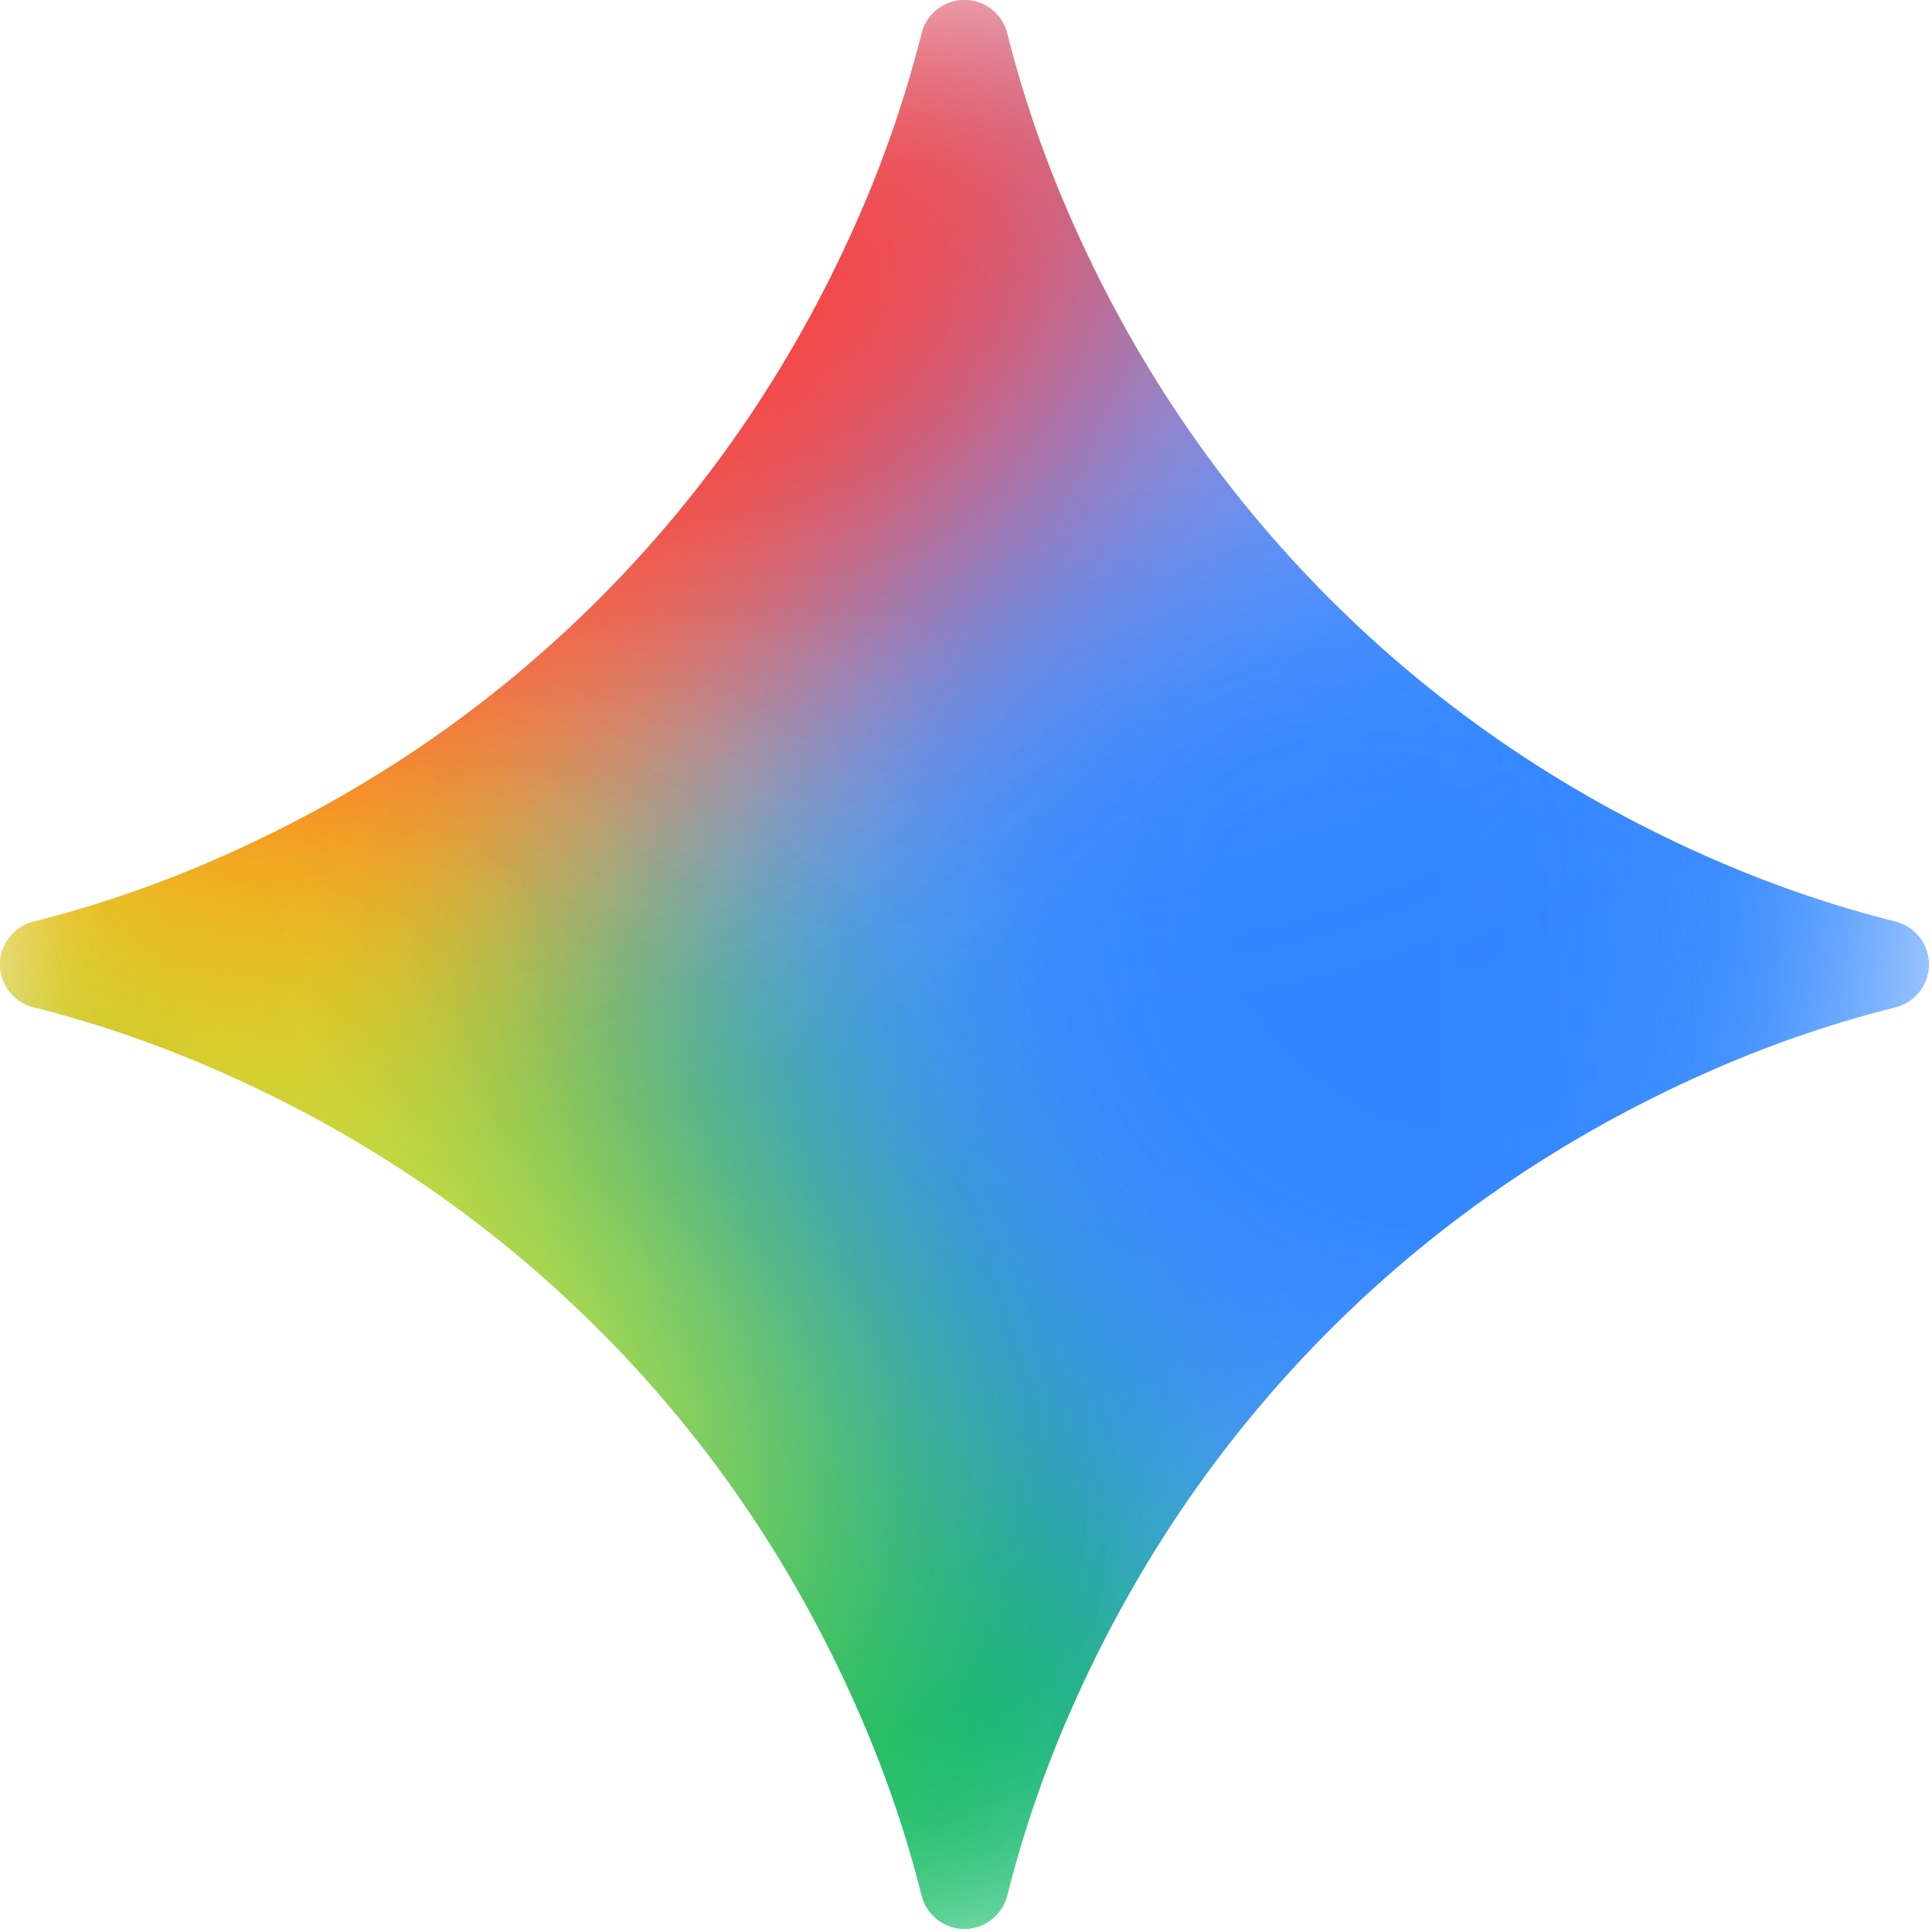
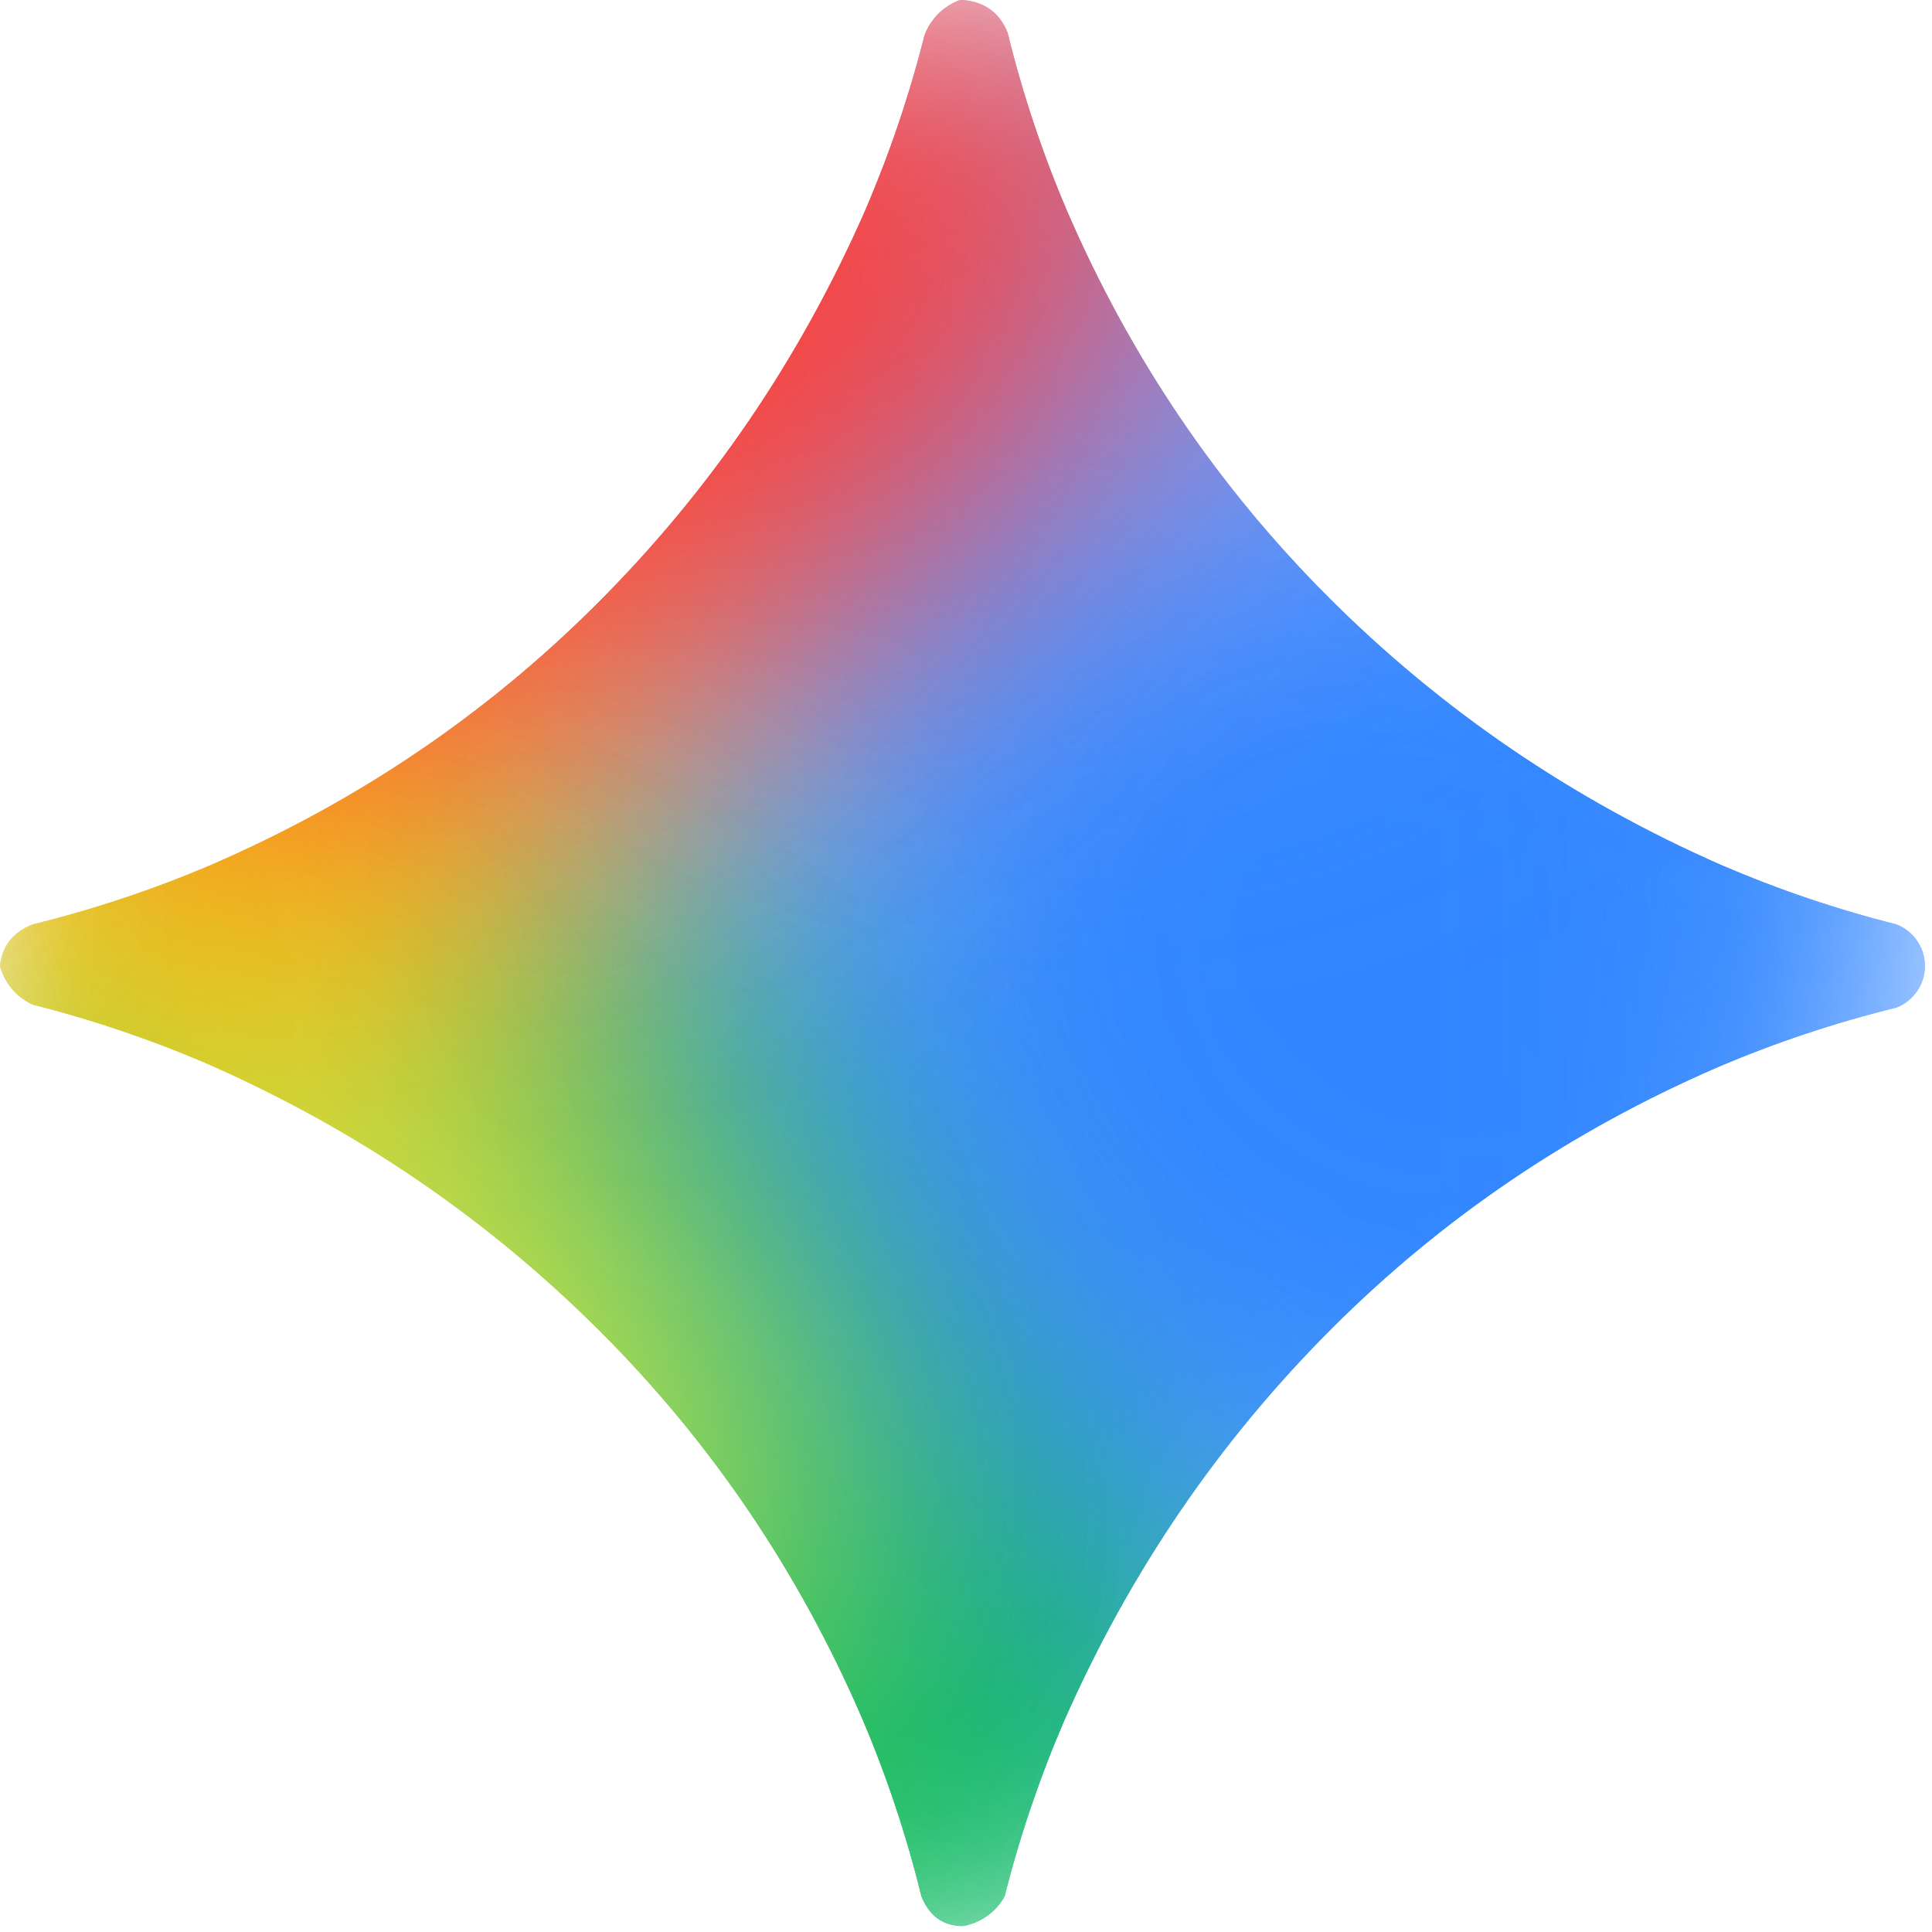
<svg xmlns="http://www.w3.org/2000/svg" fill="none" viewBox="0 0 65 65">
-   <mask id="maskme" style="mask-type:alpha" maskUnits="userSpaceOnUse" x="0" y="0" width="65" height="65">
-     <path d="M32.447 0c.68 0 1.273.465 1.439 1.125a38.904 38.904 0 001.999 5.905c2.152 5 5.105 9.376 8.854 13.125 3.751 3.75 8.126 6.703 13.125 8.855a38.98 38.98 0 005.906 1.999c.66.166 1.124.758 1.124 1.438 0 .68-.464 1.273-1.125 1.439a38.902 38.902 0 00-5.905 1.999c-5 2.152-9.375 5.105-13.125 8.854-3.749 3.751-6.702 8.126-8.854 13.125a38.973 38.973 0 00-2 5.906 1.485 1.485 0 01-1.438 1.124c-.68 0-1.272-.464-1.438-1.125a38.913 38.913 0 00-2-5.905c-2.151-5-5.103-9.375-8.854-13.125-3.75-3.749-8.125-6.702-13.125-8.854a38.973 38.973 0 00-5.905-2A1.485 1.485 0 010 32.448c0-.68.465-1.272 1.125-1.438a38.903 38.903 0 005.905-2c5-2.151 9.376-5.104 13.125-8.854 3.75-3.749 6.703-8.125 8.855-13.125a38.972 38.972 0 001.999-5.905A1.485 1.485 0 0132.447 0z" fill="#000" />
-     <path d="M32.447 0c.68 0 1.273.465 1.439 1.125a38.904 38.904 0 001.999 5.905c2.152 5 5.105 9.376 8.854 13.125 3.751 3.75 8.126 6.703 13.125 8.855a38.98 38.98 0 005.906 1.999c.66.166 1.124.758 1.124 1.438 0 .68-.464 1.273-1.125 1.439a38.902 38.902 0 00-5.905 1.999c-5 2.152-9.375 5.105-13.125 8.854-3.749 3.751-6.702 8.126-8.854 13.125a38.973 38.973 0 00-2 5.906 1.485 1.485 0 01-1.438 1.124c-.68 0-1.272-.464-1.438-1.125a38.913 38.913 0 00-2-5.905c-2.151-5-5.103-9.375-8.854-13.125-3.75-3.749-8.125-6.702-13.125-8.854a38.973 38.973 0 00-5.905-2A1.485 1.485 0 010 32.448c0-.68.465-1.272 1.125-1.438a38.903 38.903 0 005.905-2c5-2.151 9.376-5.104 13.125-8.854 3.75-3.749 6.703-8.125 8.855-13.125a38.972 38.972 0 001.999-5.905A1.485 1.485 0 0132.447 0z" fill="url(#prefix__paint0_linear_2001_67)" />
+   <mask id="b" width="65" height="65" x="0" y="0" maskUnits="userSpaceOnUse" style="mask-type:alpha">
+     <path fill="#000" d="M32.4 0q1.1.1 1.5 1.1a39 39 0 0 0 2 6q3.2 7.4 8.8 13 5.7 5.7 13.2 9a39 39 0 0 0 5.9 2 1.5 1.5 0 0 1 0 2.8 39 39 0 0 0-6 2q-7.4 3.2-13 8.8-5.7 5.7-9 13.2a39 39 0 0 0-2 5.9 2 2 0 0 1-1.4 1q-1 0-1.4-1a39 39 0 0 0-2-6q-3.2-7.4-8.8-13-5.7-5.7-13.2-9a39 39 0 0 0-5.9-2A2 2 0 0 1 0 32.5q.1-1 1.1-1.4a39 39 0 0 0 6-2q7.4-3.2 13-8.8 5.7-5.7 9-13.2a39 39 0 0 0 2-5.9A2 2 0 0 1 32.3 0" />
+     <path fill="url(#a)" d="M32.4 0q1.1.1 1.5 1.1a39 39 0 0 0 2 6q3.2 7.4 8.8 13 5.7 5.7 13.2 9a39 39 0 0 0 5.9 2 1.5 1.5 0 0 1 0 2.8 39 39 0 0 0-6 2q-7.4 3.2-13 8.8-5.7 5.7-9 13.2a39 39 0 0 0-2 5.9 2 2 0 0 1-1.4 1q-1 0-1.4-1a39 39 0 0 0-2-6q-3.2-7.4-8.8-13-5.7-5.7-13.2-9a39 39 0 0 0-5.9-2A2 2 0 0 1 0 32.5q.1-1 1.1-1.4a39 39 0 0 0 6-2q7.4-3.2 13-8.8 5.7-5.7 9-13.2a39 39 0 0 0 2-5.9A2 2 0 0 1 32.3 0" />
  </mask>
-   <g mask="url(#maskme)">
-     <g filter="url(#prefix__filter0_f_2001_67)">
-       <path d="M-5.859 50.734c7.498 2.663 16.116-2.33 19.249-11.152 3.133-8.821-.406-18.131-7.904-20.794-7.498-2.663-16.116 2.33-19.25 11.151-3.132 8.822.407 18.132 7.905 20.795z" fill="#FFE432" />
+   <g mask="url(#b)">
+     <g filter="url(#c)">
+       <path fill="#ffe432" d="M-5.9 50.7c7.5 2.7 16.2-2.3 19.3-11.1s-.4-18.1-8-20.8-16 2.3-19.2 11.1.4 18.2 8 20.8" />
    </g>
-     <g filter="url(#prefix__filter1_f_2001_67)">
-       <path d="M27.433 21.649c10.3 0 18.651-8.535 18.651-19.062 0-10.528-8.35-19.062-18.651-19.062S8.78-7.94 8.78 2.587c0 10.527 8.35 19.062 18.652 19.062z" fill="#FC413D" />
+     <g filter="url(#d)">
+       <path fill="#fc413d" d="M27.4 21.6c10.3 0 18.7-8.5 18.7-19s-8.4-19-18.7-19S8.8-8 8.8 2.5s8.3 19 18.6 19" />
    </g>
-     <g filter="url(#prefix__filter2_f_2001_67)">
-       <path d="M20.184 82.608c10.753-.525 18.918-12.244 18.237-26.174-.68-13.93-9.95-24.797-20.703-24.271C6.965 32.689-1.2 44.407-.519 58.337c.681 13.93 9.95 24.797 20.703 24.271z" fill="#00B95C" />
+     <g filter="url(#e)">
+       <path fill="#00b95c" d="M20.2 82.6c10.7-.5 18.9-12.2 18.2-26.2s-10-24.8-20.7-24.2S-1.2 44.4-.5 58.3s10 24.8 20.7 24.3" />
    </g>
-     <g filter="url(#prefix__filter3_f_2001_67)">
-       <path d="M20.184 82.608c10.753-.525 18.918-12.244 18.237-26.174-.68-13.93-9.95-24.797-20.703-24.271C6.965 32.689-1.2 44.407-.519 58.337c.681 13.93 9.95 24.797 20.703 24.271z" fill="#00B95C" />
+     <g filter="url(#f)">
+       <path fill="#00b95c" d="M20.2 82.6c10.7-.5 18.9-12.2 18.2-26.2s-10-24.8-20.7-24.2S-1.2 44.4-.5 58.3s10 24.8 20.7 24.3" />
    </g>
-     <g filter="url(#prefix__filter4_f_2001_67)">
-       <path d="M30.954 74.181c9.014-5.485 11.427-17.976 5.389-27.9-6.038-9.925-18.241-13.524-27.256-8.04-9.015 5.486-11.428 17.977-5.39 27.902 6.04 9.924 18.242 13.523 27.257 8.038z" fill="#00B95C" />
+     <g filter="url(#g)">
+       <path fill="#00b95c" d="M31 74.2c9-5.5 11.4-18 5.3-28-6-9.8-18.2-13.4-27.2-8s-11.4 18-5.4 28 18.2 13.5 27.3 8" />
    </g>
-     <g filter="url(#prefix__filter5_f_2001_67)">
-       <path d="M67.391 42.993c10.132 0 18.346-7.91 18.346-17.666 0-9.757-8.214-17.667-18.346-17.667s-18.346 7.91-18.346 17.667c0 9.757 8.214 17.666 18.346 17.666z" fill="#3186FF" />
+     <g filter="url(#h)">
+       <path fill="#3186ff" d="M67.4 43c10.1 0 18.3-8 18.3-17.7S77.5 7.7 67.4 7.7 49 15.6 49 25.3 57.3 43 67.4 43" />
    </g>
-     <g filter="url(#prefix__filter6_f_2001_67)">
-       <path d="M-13.065 40.944c9.33 7.094 22.959 4.869 30.442-4.972 7.483-9.84 5.987-23.569-3.343-30.663C4.704-1.786-8.924.439-16.408 10.28c-7.483 9.84-5.986 23.57 3.343 30.664z" fill="#FBBC04" />
+     <g filter="url(#i)">
+       <path fill="#fbbc04" d="M-13 41c9.3 7 22.9 4.8 30.4-5s6-23.6-3.4-30.7-23-4.9-30.4 5c-7.5 9.8-6 23.5 3.3 30.6" />
    </g>
-     <g filter="url(#prefix__filter7_f_2001_67)">
-       <path d="M34.74 51.43c11.135 7.656 25.896 5.524 32.968-4.764 7.073-10.287 3.779-24.832-7.357-32.488C49.215 6.52 34.455 8.654 27.382 18.94c-7.072 10.288-3.779 24.833 7.357 32.49z" fill="#3186FF" />
+     <g filter="url(#j)">
+       <path fill="#3186ff" d="M34.7 51.4c11.2 7.7 26 5.6 33-4.7s3.8-24.9-7.3-32.5-26-5.5-33 4.7c-7 10.3-3.8 24.9 7.3 32.5" />
    </g>
-     <g filter="url(#prefix__filter8_f_2001_67)">
-       <path d="M54.984-2.336c2.833 3.852-.808 11.34-8.131 16.727-7.324 5.387-15.557 6.631-18.39 2.78-2.833-3.853.807-11.342 8.13-16.728 7.324-5.387 15.558-6.631 18.39-2.78z" fill="#749BFF" />
+     <g filter="url(#k)">
+       <path fill="#749bff" d="M55-2.3c2.8 3.8-.8 11.3-8.1 16.7S31.3 21 28.5 17.2c-2.9-3.9.8-11.4 8-16.8S52.3-6.2 55-2.3" />
    </g>
-     <g filter="url(#prefix__filter9_f_2001_67)">
-       <path d="M31.727 16.104C43.053 5.598 46.94-8.626 40.41-15.666c-6.53-7.04-21.006-4.232-32.332 6.274s-15.214 24.73-8.683 31.77c6.53 7.04 21.006 4.232 32.332-6.274z" fill="#FC413D" />
+     <g filter="url(#l)">
+       <path fill="#fc413d" d="M31.7 16.1C43.1 5.6 47-8.6 40.4-15.7s-21-4.2-32.3 6.3S-7.1 15.3-.6 22.4c6.5 7 21 4.2 32.3-6.3" />
    </g>
-     <g filter="url(#prefix__filter10_f_2001_67)">
-       <path d="M8.51 53.838c6.732 4.818 14.46 5.55 17.262 1.636 2.802-3.915-.384-10.994-7.116-15.812-6.731-4.818-14.46-5.55-17.261-1.636-2.802 3.915.383 10.994 7.115 15.812z" fill="#FFEE48" />
+     <g filter="url(#m)">
+       <path fill="#ffee48" d="M8.5 53.8c6.7 4.9 14.5 5.6 17.3 1.7 2.8-4-.4-11-7.1-15.8S4.2 34 1.4 38s.4 11 7.1 15.8" />
    </g>
  </g>
  <defs>
-     <filter id="prefix__filter0_f_2001_67" x="-19.824" y="13.152" width="39.274" height="43.217" filterUnits="userSpaceOnUse" color-interpolation-filters="sRGB">
+     <filter id="c" width="39.3" height="43.2" x="-19.8" y="13.2" color-interpolation-filters="sRGB" filterUnits="userSpaceOnUse">
      <feFlood flood-opacity="0" result="BackgroundImageFix" />
      <feBlend in="SourceGraphic" in2="BackgroundImageFix" result="shape" />
-       <feGaussianBlur stdDeviation="2.46" result="effect1_foregroundBlur_2001_67" />
+       <feGaussianBlur result="effect1_foregroundBlur_2001_67" stdDeviation="2.5" />
    </filter>
-     <filter id="prefix__filter1_f_2001_67" x="-15.001" y="-40.257" width="84.868" height="85.688" filterUnits="userSpaceOnUse" color-interpolation-filters="sRGB">
+     <filter id="d" width="84.9" height="85.7" x="-15" y="-40.3" color-interpolation-filters="sRGB" filterUnits="userSpaceOnUse">
      <feFlood flood-opacity="0" result="BackgroundImageFix" />
      <feBlend in="SourceGraphic" in2="BackgroundImageFix" result="shape" />
-       <feGaussianBlur stdDeviation="11.891" result="effect1_foregroundBlur_2001_67" />
+       <feGaussianBlur result="effect1_foregroundBlur_2001_67" stdDeviation="11.9" />
    </filter>
-     <filter id="prefix__filter2_f_2001_67" x="-20.776" y="11.927" width="79.454" height="90.916" filterUnits="userSpaceOnUse" color-interpolation-filters="sRGB">
+     <filter id="e" width="79.5" height="90.9" x="-20.8" y="11.9" color-interpolation-filters="sRGB" filterUnits="userSpaceOnUse">
      <feFlood flood-opacity="0" result="BackgroundImageFix" />
      <feBlend in="SourceGraphic" in2="BackgroundImageFix" result="shape" />
-       <feGaussianBlur stdDeviation="10.109" result="effect1_foregroundBlur_2001_67" />
+       <feGaussianBlur result="effect1_foregroundBlur_2001_67" stdDeviation="10.1" />
    </filter>
-     <filter id="prefix__filter3_f_2001_67" x="-20.776" y="11.927" width="79.454" height="90.916" filterUnits="userSpaceOnUse" color-interpolation-filters="sRGB">
+     <filter id="f" width="79.5" height="90.9" x="-20.8" y="11.9" color-interpolation-filters="sRGB" filterUnits="userSpaceOnUse">
      <feFlood flood-opacity="0" result="BackgroundImageFix" />
      <feBlend in="SourceGraphic" in2="BackgroundImageFix" result="shape" />
-       <feGaussianBlur stdDeviation="10.109" result="effect1_foregroundBlur_2001_67" />
+       <feGaussianBlur result="effect1_foregroundBlur_2001_67" stdDeviation="10.1" />
    </filter>
-     <filter id="prefix__filter4_f_2001_67" x="-19.845" y="15.459" width="79.731" height="81.505" filterUnits="userSpaceOnUse" color-interpolation-filters="sRGB">
+     <filter id="g" width="79.7" height="81.5" x="-19.8" y="15.5" color-interpolation-filters="sRGB" filterUnits="userSpaceOnUse">
      <feFlood flood-opacity="0" result="BackgroundImageFix" />
      <feBlend in="SourceGraphic" in2="BackgroundImageFix" result="shape" />
-       <feGaussianBlur stdDeviation="10.109" result="effect1_foregroundBlur_2001_67" />
+       <feGaussianBlur result="effect1_foregroundBlur_2001_67" stdDeviation="10.1" />
    </filter>
-     <filter id="prefix__filter5_f_2001_67" x="29.832" y="-11.552" width="75.117" height="73.758" filterUnits="userSpaceOnUse" color-interpolation-filters="sRGB">
+     <filter id="h" width="75.1" height="73.8" x="29.8" y="-11.6" color-interpolation-filters="sRGB" filterUnits="userSpaceOnUse">
      <feFlood flood-opacity="0" result="BackgroundImageFix" />
      <feBlend in="SourceGraphic" in2="BackgroundImageFix" result="shape" />
-       <feGaussianBlur stdDeviation="9.606" result="effect1_foregroundBlur_2001_67" />
+       <feGaussianBlur result="effect1_foregroundBlur_2001_67" stdDeviation="9.6" />
    </filter>
-     <filter id="prefix__filter6_f_2001_67" x="-38.583" y="-16.253" width="78.135" height="78.758" filterUnits="userSpaceOnUse" color-interpolation-filters="sRGB">
+     <filter id="i" width="78.1" height="78.8" x="-38.6" y="-16.3" color-interpolation-filters="sRGB" filterUnits="userSpaceOnUse">
      <feFlood flood-opacity="0" result="BackgroundImageFix" />
      <feBlend in="SourceGraphic" in2="BackgroundImageFix" result="shape" />
-       <feGaussianBlur stdDeviation="8.706" result="effect1_foregroundBlur_2001_67" />
+       <feGaussianBlur result="effect1_foregroundBlur_2001_67" stdDeviation="8.7" />
    </filter>
-     <filter id="prefix__filter7_f_2001_67" x="8.107" y="-5.966" width="78.877" height="77.539" filterUnits="userSpaceOnUse" color-interpolation-filters="sRGB">
+     <filter id="j" width="78.9" height="77.5" x="8.1" y="-6" color-interpolation-filters="sRGB" filterUnits="userSpaceOnUse">
      <feFlood flood-opacity="0" result="BackgroundImageFix" />
      <feBlend in="SourceGraphic" in2="BackgroundImageFix" result="shape" />
-       <feGaussianBlur stdDeviation="7.775" result="effect1_foregroundBlur_2001_67" />
+       <feGaussianBlur result="effect1_foregroundBlur_2001_67" stdDeviation="7.8" />
    </filter>
-     <filter id="prefix__filter8_f_2001_67" x="13.587" y="-18.488" width="56.272" height="51.81" filterUnits="userSpaceOnUse" color-interpolation-filters="sRGB">
+     <filter id="k" width="56.3" height="51.8" x="13.6" y="-18.5" color-interpolation-filters="sRGB" filterUnits="userSpaceOnUse">
      <feFlood flood-opacity="0" result="BackgroundImageFix" />
      <feBlend in="SourceGraphic" in2="BackgroundImageFix" result="shape" />
-       <feGaussianBlur stdDeviation="6.957" result="effect1_foregroundBlur_2001_67" />
+       <feGaussianBlur result="effect1_foregroundBlur_2001_67" stdDeviation="7" />
    </filter>
-     <filter id="prefix__filter9_f_2001_67" x="-15.526" y="-31.297" width="70.856" height="69.306" filterUnits="userSpaceOnUse" color-interpolation-filters="sRGB">
+     <filter id="l" width="70.9" height="69.3" x="-15.5" y="-31.3" color-interpolation-filters="sRGB" filterUnits="userSpaceOnUse">
      <feFlood flood-opacity="0" result="BackgroundImageFix" />
      <feBlend in="SourceGraphic" in2="BackgroundImageFix" result="shape" />
-       <feGaussianBlur stdDeviation="5.876" result="effect1_foregroundBlur_2001_67" />
+       <feGaussianBlur result="effect1_foregroundBlur_2001_67" stdDeviation="5.9" />
    </filter>
-     <filter id="prefix__filter10_f_2001_67" x="-14.168" y="20.964" width="55.501" height="51.571" filterUnits="userSpaceOnUse" color-interpolation-filters="sRGB">
+     <filter id="m" width="55.5" height="51.6" x="-14.2" y="21" color-interpolation-filters="sRGB" filterUnits="userSpaceOnUse">
      <feFlood flood-opacity="0" result="BackgroundImageFix" />
      <feBlend in="SourceGraphic" in2="BackgroundImageFix" result="shape" />
-       <feGaussianBlur stdDeviation="7.273" result="effect1_foregroundBlur_2001_67" />
+       <feGaussianBlur result="effect1_foregroundBlur_2001_67" stdDeviation="7.3" />
    </filter>
-     <linearGradient id="prefix__paint0_linear_2001_67" x1="18.447" y1="43.42" x2="52.153" y2="15.004" gradientUnits="userSpaceOnUse">
-       <stop stop-color="#4893FC" />
-       <stop offset=".27" stop-color="#4893FC" />
-       <stop offset=".777" stop-color="#969DFF" />
-       <stop offset="1" stop-color="#BD99FE" />
+     <linearGradient id="a" x1="18.4" x2="52.2" y1="43.4" y2="15" gradientUnits="userSpaceOnUse">
+       <stop stop-color="#4893fc" />
+       <stop offset=".3" stop-color="#4893fc" />
+       <stop offset=".8" stop-color="#969dff" />
+       <stop offset="1" stop-color="#bd99fe" />
    </linearGradient>
  </defs>
</svg>
